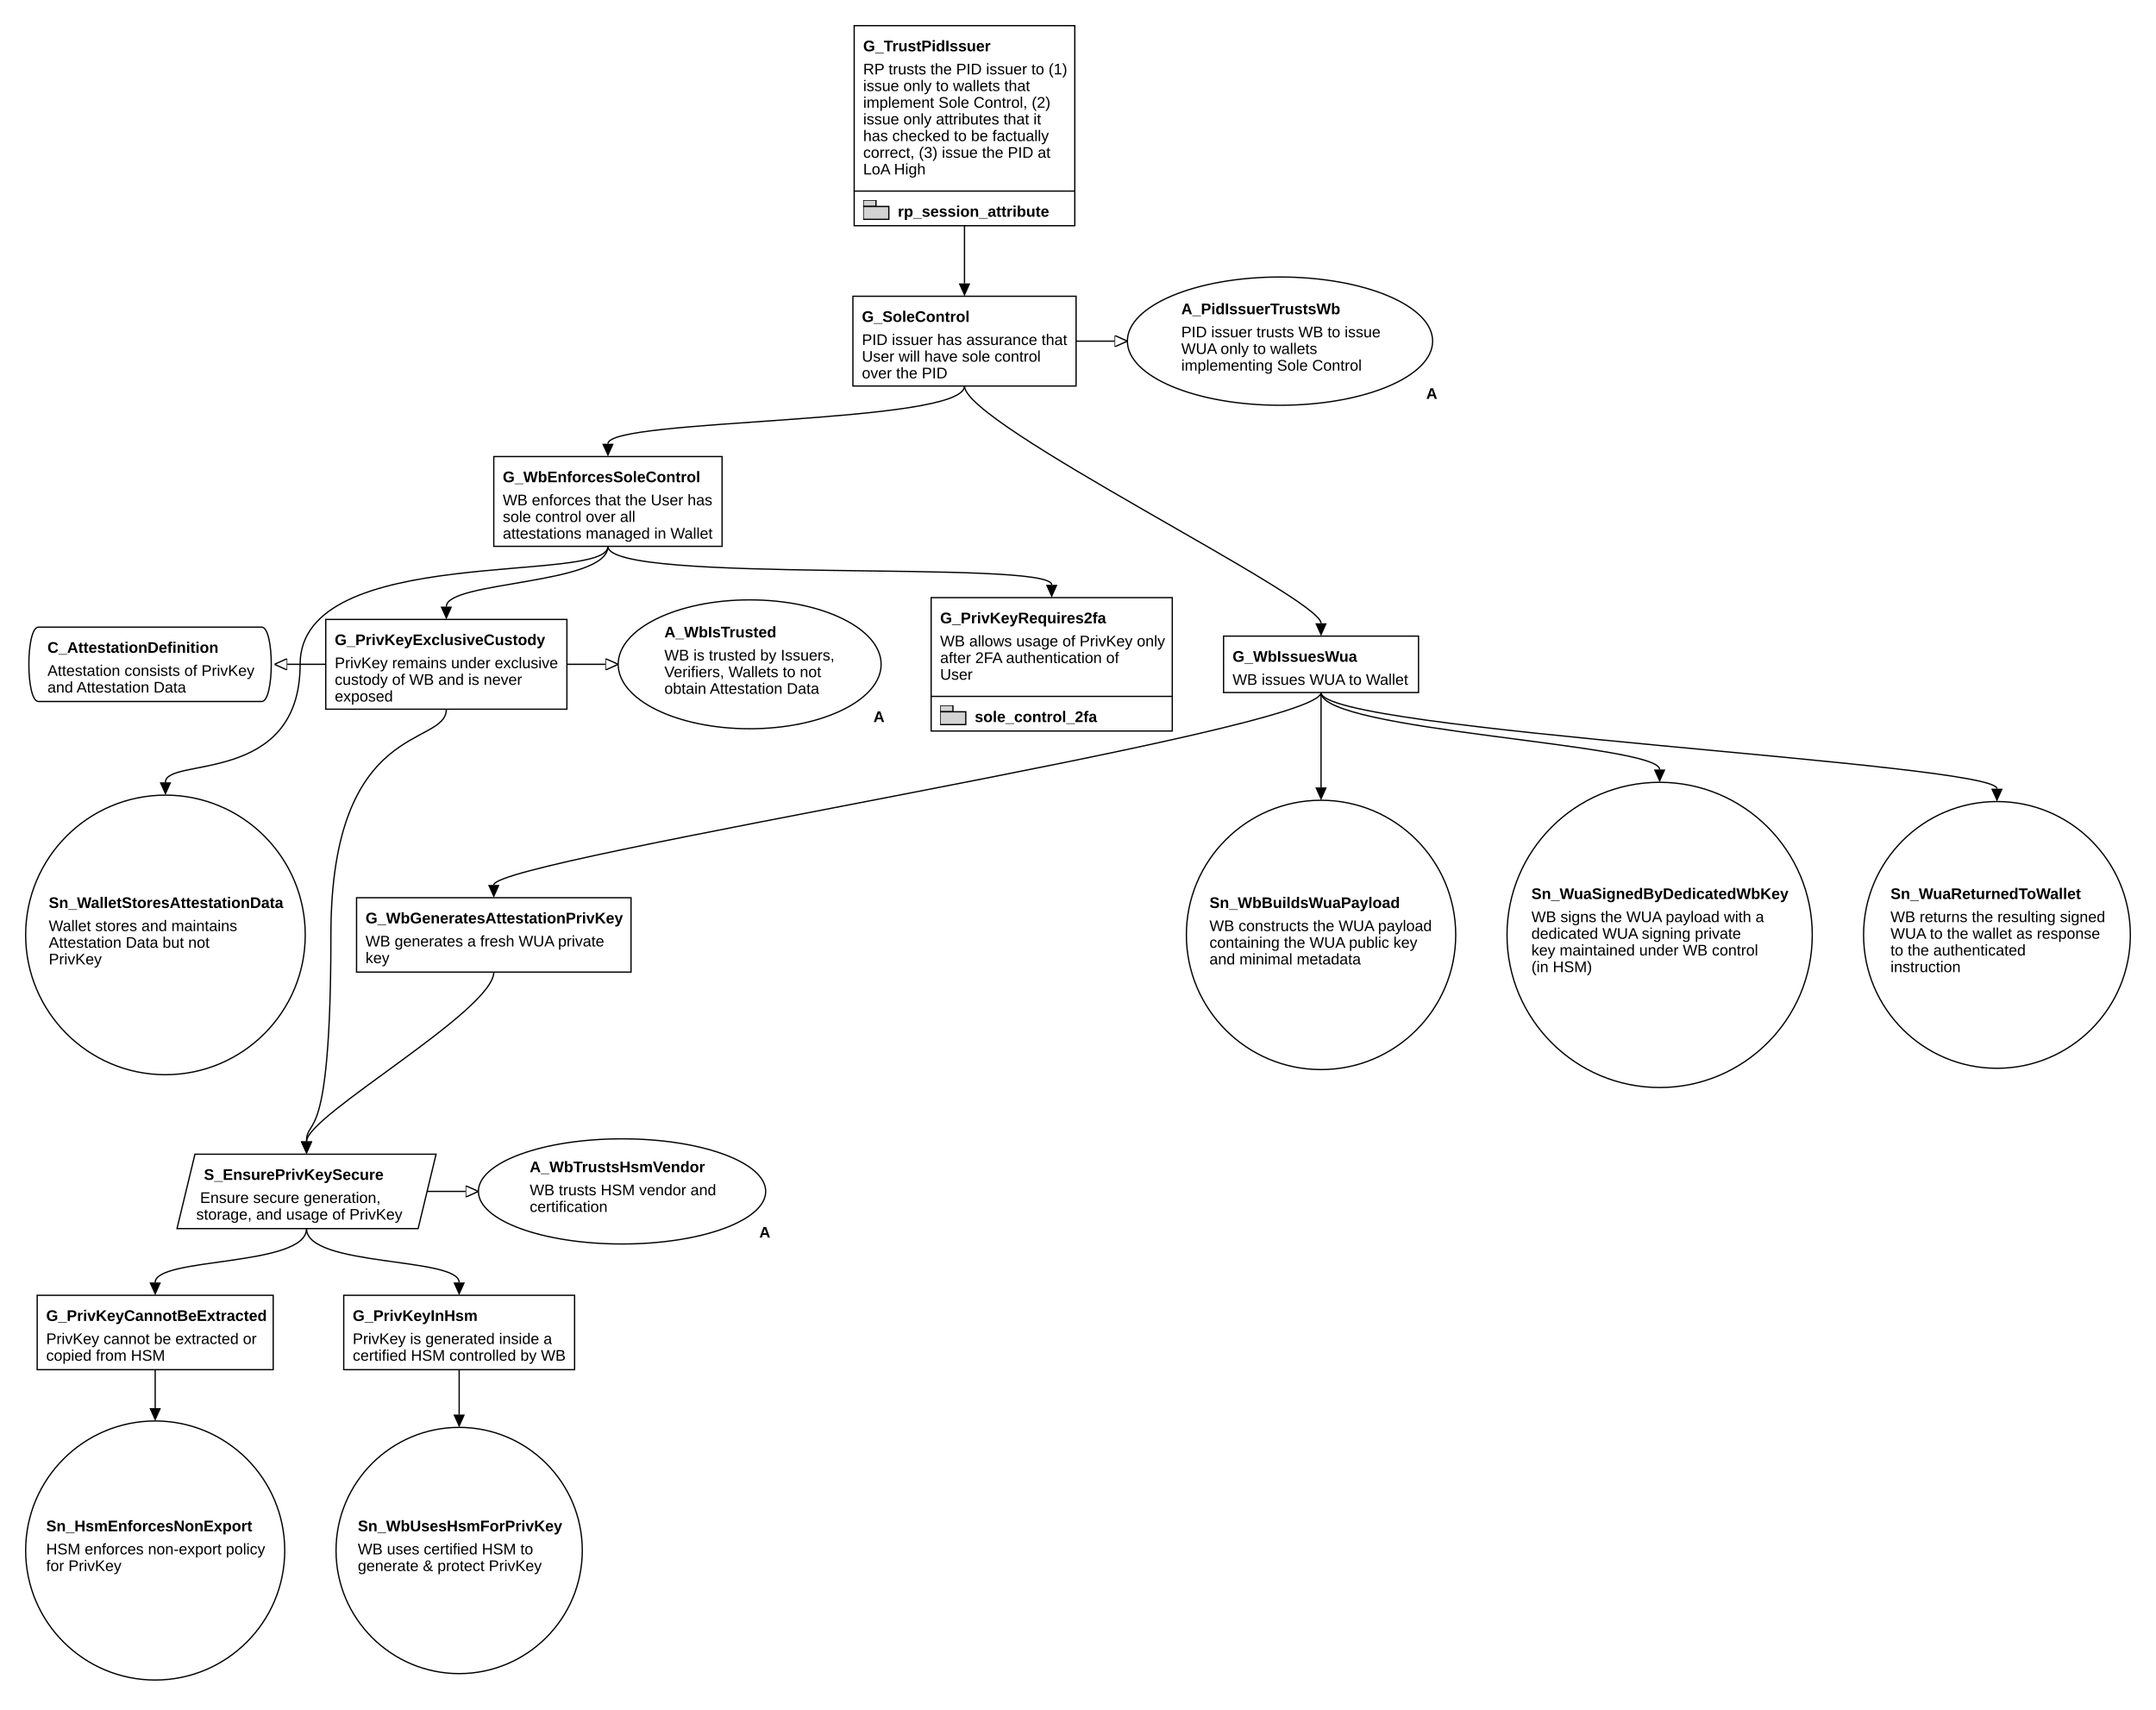
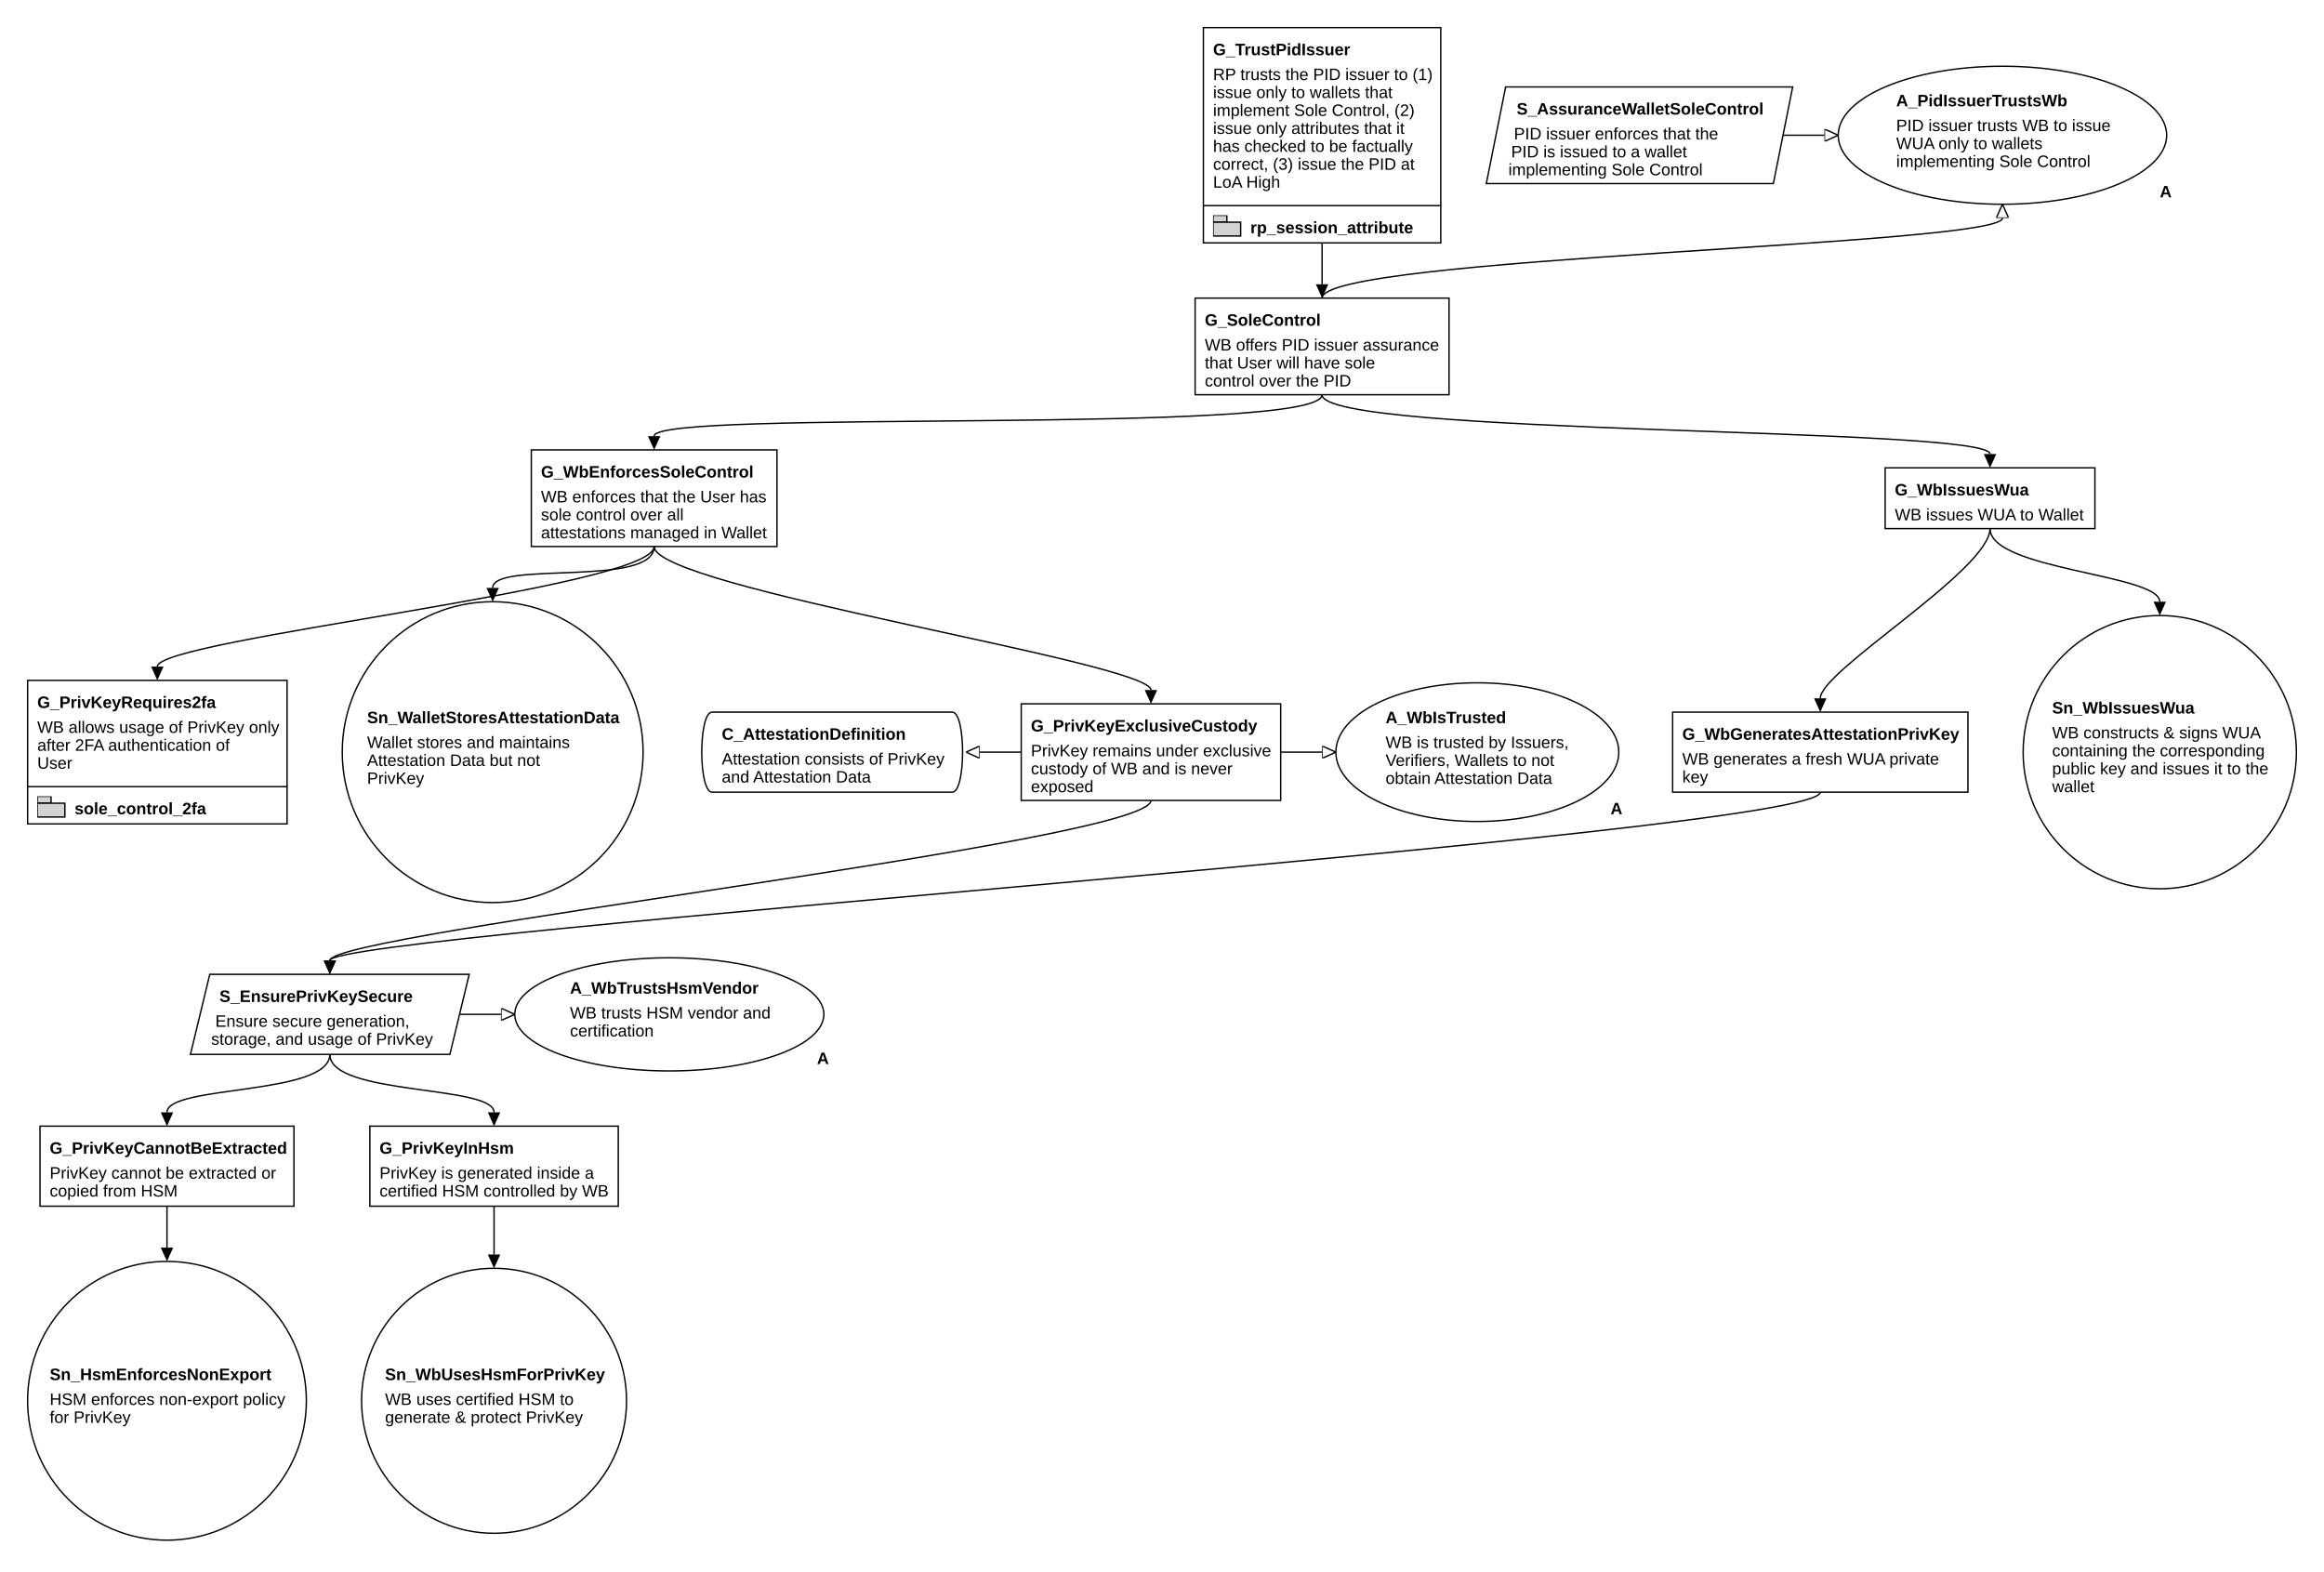
- <svg xmlns="http://www.w3.org/2000/svg" class="gsndiagram" viewBox="0 0 1681 1333">
+ <svg xmlns="http://www.w3.org/2000/svg" class="gsndiagram" viewBox="0 0 1684 1139">
  <defs>
    <marker id="supportedby_arrow" markerHeight="9" markerUnits="userSpaceOnUse" markerWidth="10" orient="auto-start-reverse" refX="0" refY="4.5">
      <polyline fill="black" points="0 0, 10 4.5, 0 9" />
    </marker>
    <marker id="incontextof_arrow" markerHeight="9" markerUnits="userSpaceOnUse" markerWidth="10" orient="auto-start-reverse" refX="0" refY="4.5">
      <polyline fill-opacity="0" points="0 0, 10 4.5, 0 9, 0 0" stroke="black" stroke-width="1" />
    </marker>
    <symbol id="module_icon">
      <rect fill="lightgrey" height="5" stroke="black" stroke-width="1" width="10" x="0" y="0" />
      <rect fill="lightgrey" height="10" stroke="black" stroke-width="1" width="20" x="0" y="5" />
    </symbol>
  </defs>
  <style type="text/css">
svg { background-color: white;}

/* CSS to invert SVG for dark mode */ 
@media (prefers-color-scheme: dark) {
    svg { filter: invert(100%); background-color: black; }
}

</style>
  <a href="rp_session.svg#node_g_trustpidissuer">
    <g class="gsn_module_rp_session_attribute gsnelem gsnawaygoal" id="node_g_trustpidissuer">
-       <path class="border" d="M666,149 V20 H838 V149" fill-opacity="0" stroke="black" stroke-width="1" />
-       <text font-family="Liberation Sans, Arial, sans-serif" font-size="12px" font-weight="bold" x="673" y="40">G_TrustPidIssuer</text>
-       <text font-family="Liberation Sans, Arial, sans-serif" font-size="12px" x="673" y="58">RP trusts the PID issuer to (1)</text>
-       <text font-family="Liberation Sans, Arial, sans-serif" font-size="12px" x="673" y="71">issue only to wallets that</text>
-       <text font-family="Liberation Sans, Arial, sans-serif" font-size="12px" x="673" y="84">implement Sole Control, (2)</text>
-       <text font-family="Liberation Sans, Arial, sans-serif" font-size="12px" x="673" y="97">issue only attributes that it</text>
-       <text font-family="Liberation Sans, Arial, sans-serif" font-size="12px" x="673" y="110">has checked to be factually</text>
-       <text font-family="Liberation Sans, Arial, sans-serif" font-size="12px" x="673" y="123">correct, (3) issue the PID at</text>
-       <text font-family="Liberation Sans, Arial, sans-serif" font-size="12px" x="673" y="136">LoA High</text>
+       <path class="border" d="M872,149 V20 H1044 V149" fill-opacity="0" stroke="black" stroke-width="1" />
+       <text font-family="Liberation Sans, Arial, sans-serif" font-size="12px" font-weight="bold" x="879" y="40">G_TrustPidIssuer</text>
+       <text font-family="Liberation Sans, Arial, sans-serif" font-size="12px" x="879" y="58">RP trusts the PID issuer to (1)</text>
+       <text font-family="Liberation Sans, Arial, sans-serif" font-size="12px" x="879" y="71">issue only to wallets that</text>
+       <text font-family="Liberation Sans, Arial, sans-serif" font-size="12px" x="879" y="84">implement Sole Control, (2)</text>
+       <text font-family="Liberation Sans, Arial, sans-serif" font-size="12px" x="879" y="97">issue only attributes that it</text>
+       <text font-family="Liberation Sans, Arial, sans-serif" font-size="12px" x="879" y="110">has checked to be factually</text>
+       <text font-family="Liberation Sans, Arial, sans-serif" font-size="12px" x="879" y="123">correct, (3) issue the PID at</text>
+       <text font-family="Liberation Sans, Arial, sans-serif" font-size="12px" x="879" y="136">LoA High</text>
      <a href="rp_session.svg#node_g_trustpidissuer">
-         <path class="border" d="M666,149 H838 v27 H666 z" fill-opacity="0" stroke="black" stroke-width="1" />
-         <text font-family="Liberation Sans, Arial, sans-serif" font-size="12px" font-weight="bold" x="700" y="169">rp_session_attribute</text>
+         <path class="border" d="M872,149 H1044 v27 H872 z" fill-opacity="0" stroke="black" stroke-width="1" />
+         <text font-family="Liberation Sans, Arial, sans-serif" font-size="12px" font-weight="bold" x="906" y="169">rp_session_attribute</text>
      </a>
-       <use href="#module_icon" x="673" y="156" />
+       <use href="#module_icon" x="879" y="156" />
    </g>
  </a>
+   <a href="PID_issuer.gsn.svg#node_s_assurancewalletsolecontrol">
+     <g class="gsn_module_pid_issuer gsnelem gsnstgy" id="node_s_assurancewalletsolecontrol">
+       <path class="border" d="M1091,63 L1299,63 L1285,133 L1077,133 z" fill-opacity="0" stroke="black" stroke-width="1" />
+       <text font-family="Liberation Sans, Arial, sans-serif" font-size="12px" font-weight="bold" x="1099" y="83">S_AssuranceWalletSoleControl</text>
+       <text font-family="Liberation Sans, Arial, sans-serif" font-size="12px" x="1097" y="101">PID issuer enforces that the</text>
+       <text font-family="Liberation Sans, Arial, sans-serif" font-size="12px" x="1095" y="114">PID is issued to a wallet</text>
+       <text font-family="Liberation Sans, Arial, sans-serif" font-size="12px" x="1093" y="127">implementing Sole Control</text>
+     </g>
+   </a>
+   <g class="gsn_module_sole_control_main gsnelem gsnasmp" id="node_a_pidissuertrustswb">
+     <path class="border" d="M1332,98 a119,50,0,1,0,238,0 a119,50,0,1,0,-238,0 z" fill-opacity="0" stroke="black" stroke-width="1" />
+     <text font-family="Liberation Sans, Arial, sans-serif" font-size="12px" font-weight="bold" x="1374" y="77">A_PidIssuerTrustsWb</text>
+     <text font-family="Liberation Sans, Arial, sans-serif" font-size="12px" x="1374" y="95">PID issuer trusts WB to issue</text>
+     <text font-family="Liberation Sans, Arial, sans-serif" font-size="12px" x="1374" y="108">WUA only to wallets</text>
+     <text font-family="Liberation Sans, Arial, sans-serif" font-size="12px" x="1374" y="121">implementing Sole Control</text>
+     <text font-family="Liberation Sans, Arial, sans-serif" font-size="12px" font-weight="bold" x="1565" y="143">A</text>
+   </g>
  <g class="gsn_module_sole_control_main gsnelem gsngoal" id="node_g_solecontrol">
-     <path class="border" d="M665,231 L839,231 L839,301 L665,301 z" fill-opacity="0" stroke="black" stroke-width="1" />
-     <text font-family="Liberation Sans, Arial, sans-serif" font-size="12px" font-weight="bold" x="672" y="251">G_SoleControl</text>
-     <text font-family="Liberation Sans, Arial, sans-serif" font-size="12px" x="672" y="269">PID issuer has assurance that</text>
-     <text font-family="Liberation Sans, Arial, sans-serif" font-size="12px" x="672" y="282">User will have sole control</text>
-     <text font-family="Liberation Sans, Arial, sans-serif" font-size="12px" x="672" y="295">over the PID</text>
-   </g>
-   <g class="gsn_module_sole_control_main gsnelem gsnasmp" id="node_a_pidissuertrustswb">
-     <path class="border" d="M879,266 a119,50,0,1,0,238,0 a119,50,0,1,0,-238,0 z" fill-opacity="0" stroke="black" stroke-width="1" />
-     <text font-family="Liberation Sans, Arial, sans-serif" font-size="12px" font-weight="bold" x="921" y="245">A_PidIssuerTrustsWb</text>
-     <text font-family="Liberation Sans, Arial, sans-serif" font-size="12px" x="921" y="263">PID issuer trusts WB to issue</text>
-     <text font-family="Liberation Sans, Arial, sans-serif" font-size="12px" x="921" y="276">WUA only to wallets</text>
-     <text font-family="Liberation Sans, Arial, sans-serif" font-size="12px" x="921" y="289">implementing Sole Control</text>
-     <text font-family="Liberation Sans, Arial, sans-serif" font-size="12px" font-weight="bold" x="1112" y="311">A</text>
+     <path class="border" d="M866,216 L1050,216 L1050,286 L866,286 z" fill-opacity="0" stroke="black" stroke-width="1" />
+     <text font-family="Liberation Sans, Arial, sans-serif" font-size="12px" font-weight="bold" x="873" y="236">G_SoleControl</text>
+     <text font-family="Liberation Sans, Arial, sans-serif" font-size="12px" x="873" y="254">WB offers PID issuer assurance</text>
+     <text font-family="Liberation Sans, Arial, sans-serif" font-size="12px" x="873" y="267">that User will have sole</text>
+     <text font-family="Liberation Sans, Arial, sans-serif" font-size="12px" x="873" y="280">control over the PID</text>
  </g>
  <g class="gsn_module_sole_control_main gsnelem gsngoal" id="node_g_wbenforcessolecontrol">
-     <path class="border" d="M385,356 L563,356 L563,426 L385,426 z" fill-opacity="0" stroke="black" stroke-width="1" />
-     <text font-family="Liberation Sans, Arial, sans-serif" font-size="12px" font-weight="bold" x="392" y="376">G_WbEnforcesSoleControl</text>
-     <text font-family="Liberation Sans, Arial, sans-serif" font-size="12px" x="392" y="394">WB enforces that the User has</text>
-     <text font-family="Liberation Sans, Arial, sans-serif" font-size="12px" x="392" y="407">sole control over all</text>
-     <text font-family="Liberation Sans, Arial, sans-serif" font-size="12px" x="392" y="420">attestations managed in Wallet</text>
+     <path class="border" d="M385,326 L563,326 L563,396 L385,396 z" fill-opacity="0" stroke="black" stroke-width="1" />
+     <text font-family="Liberation Sans, Arial, sans-serif" font-size="12px" font-weight="bold" x="392" y="346">G_WbEnforcesSoleControl</text>
+     <text font-family="Liberation Sans, Arial, sans-serif" font-size="12px" x="392" y="364">WB enforces that the User has</text>
+     <text font-family="Liberation Sans, Arial, sans-serif" font-size="12px" x="392" y="377">sole control over all</text>
+     <text font-family="Liberation Sans, Arial, sans-serif" font-size="12px" x="392" y="390">attestations managed in Wallet</text>
  </g>
-   <g class="gsn_module_sole_control_main gsnelem gsnctxt" id="node_c_attestationdefinition">
-     <path class="border" d="M30,489 L204,489 C214,489,214,547,204,547 L30,547 C20,547,20,489,30,489" fill-opacity="0" stroke="black" stroke-width="1" />
-     <text font-family="Liberation Sans, Arial, sans-serif" font-size="12px" font-weight="bold" x="37" y="509">C_AttestationDefinition</text>
-     <text font-family="Liberation Sans, Arial, sans-serif" font-size="12px" x="37" y="527">Attestation consists of PrivKey</text>
-     <text font-family="Liberation Sans, Arial, sans-serif" font-size="12px" x="37" y="540">and Attestation Data</text>
-   </g>
-   <g class="gsn_module_sole_control_main gsnelem gsngoal" id="node_g_privkeyexclusivecustody">
-     <path class="border" d="M254,483 L442,483 L442,553 L254,553 z" fill-opacity="0" stroke="black" stroke-width="1" />
-     <text font-family="Liberation Sans, Arial, sans-serif" font-size="12px" font-weight="bold" x="261" y="503">G_PrivKeyExclusiveCustody</text>
-     <text font-family="Liberation Sans, Arial, sans-serif" font-size="12px" x="261" y="521">PrivKey remains under exclusive</text>
-     <text font-family="Liberation Sans, Arial, sans-serif" font-size="12px" x="261" y="534">custody of WB and is never</text>
-     <text font-family="Liberation Sans, Arial, sans-serif" font-size="12px" x="261" y="547">exposed</text>
-   </g>
-   <g class="gsn_module_sole_control_main gsnelem gsnasmp" id="node_a_wbistrusted">
-     <path class="border" d="M482,518 a102,50,0,1,0,205,0 a102,50,0,1,0,-205,0 z" fill-opacity="0" stroke="black" stroke-width="1" />
-     <text font-family="Liberation Sans, Arial, sans-serif" font-size="12px" font-weight="bold" x="518" y="497">A_WbIsTrusted</text>
-     <text font-family="Liberation Sans, Arial, sans-serif" font-size="12px" x="518" y="515">WB is trusted by Issuers,</text>
-     <text font-family="Liberation Sans, Arial, sans-serif" font-size="12px" x="518" y="528">Verifiers, Wallets to not</text>
-     <text font-family="Liberation Sans, Arial, sans-serif" font-size="12px" x="518" y="541">obtain Attestation Data</text>
-     <text font-family="Liberation Sans, Arial, sans-serif" font-size="12px" font-weight="bold" x="681" y="563">A</text>
+   <g class="gsn_module_sole_control_main gsnelem gsngoal" id="node_g_wbissueswua">
+     <path class="border" d="M1366,339 L1518,339 L1518,383 L1366,383 z" fill-opacity="0" stroke="black" stroke-width="1" />
+     <text font-family="Liberation Sans, Arial, sans-serif" font-size="12px" font-weight="bold" x="1373" y="359">G_WbIssuesWua</text>
+     <text font-family="Liberation Sans, Arial, sans-serif" font-size="12px" x="1373" y="377">WB issues WUA to Wallet</text>
  </g>
  <a href="sole-control-2fa.gsn.svg#node_g_privkeyrequires2fa">
    <g class="gsn_module_sole_control_2fa gsnelem gsnawaygoal" id="node_g_privkeyrequires2fa">
-       <path class="border" d="M726,543 V466 H914 V543" fill-opacity="0" stroke="black" stroke-width="1" />
-       <text font-family="Liberation Sans, Arial, sans-serif" font-size="12px" font-weight="bold" x="733" y="486">G_PrivKeyRequires2fa</text>
-       <text font-family="Liberation Sans, Arial, sans-serif" font-size="12px" x="733" y="504">WB allows usage of PrivKey only</text>
-       <text font-family="Liberation Sans, Arial, sans-serif" font-size="12px" x="733" y="517">after 2FA authentication of</text>
-       <text font-family="Liberation Sans, Arial, sans-serif" font-size="12px" x="733" y="530">User</text>
+       <path class="border" d="M20,570 V493 H208 V570" fill-opacity="0" stroke="black" stroke-width="1" />
+       <text font-family="Liberation Sans, Arial, sans-serif" font-size="12px" font-weight="bold" x="27" y="513">G_PrivKeyRequires2fa</text>
+       <text font-family="Liberation Sans, Arial, sans-serif" font-size="12px" x="27" y="531">WB allows usage of PrivKey only</text>
+       <text font-family="Liberation Sans, Arial, sans-serif" font-size="12px" x="27" y="544">after 2FA authentication of</text>
+       <text font-family="Liberation Sans, Arial, sans-serif" font-size="12px" x="27" y="557">User</text>
      <a href="sole-control-2fa.gsn.svg#node_g_privkeyrequires2fa">
-         <path class="border" d="M726,543 H914 v27 H726 z" fill-opacity="0" stroke="black" stroke-width="1" />
-         <text font-family="Liberation Sans, Arial, sans-serif" font-size="12px" font-weight="bold" x="760" y="563">sole_control_2fa</text>
+         <path class="border" d="M20,570 H208 v27 H20 z" fill-opacity="0" stroke="black" stroke-width="1" />
+         <text font-family="Liberation Sans, Arial, sans-serif" font-size="12px" font-weight="bold" x="54" y="590">sole_control_2fa</text>
      </a>
-       <use href="#module_icon" x="733" y="550" />
+       <use href="#module_icon" x="27" y="577" />
    </g>
  </a>
-   <g class="gsn_module_sole_control_main gsnelem gsngoal" id="node_g_wbissueswua">
-     <path class="border" d="M954,496 L1106,496 L1106,540 L954,540 z" fill-opacity="0" stroke="black" stroke-width="1" />
-     <text font-family="Liberation Sans, Arial, sans-serif" font-size="12px" font-weight="bold" x="961" y="516">G_WbIssuesWua</text>
-     <text font-family="Liberation Sans, Arial, sans-serif" font-size="12px" x="961" y="534">WB issues WUA to Wallet</text>
+   <g class="gsn_module_sole_control_main gsnelem gsnsltn" id="node_sn_walletstoresattestationdata">
+     <path class="border" d="M248,545 a109,109,0,1,0,218,0 a109,109,0,1,0,-218,0 z" fill-opacity="0" stroke="black" stroke-width="1" />
+     <text font-family="Liberation Sans, Arial, sans-serif" font-size="12px" font-weight="bold" x="266" y="524">Sn_WalletStoresAttestationData</text>
+     <text font-family="Liberation Sans, Arial, sans-serif" font-size="12px" x="266" y="542">Wallet stores and maintains</text>
+     <text font-family="Liberation Sans, Arial, sans-serif" font-size="12px" x="266" y="555">Attestation Data but not</text>
+     <text font-family="Liberation Sans, Arial, sans-serif" font-size="12px" x="266" y="568">PrivKey</text>
  </g>
-   <g class="gsn_module_sole_control_main gsnelem gsnsltn" id="node_sn_walletstoresattestationdata">
-     <path class="border" d="M20,729 a109,109,0,1,0,218,0 a109,109,0,1,0,-218,0 z" fill-opacity="0" stroke="black" stroke-width="1" />
-     <text font-family="Liberation Sans, Arial, sans-serif" font-size="12px" font-weight="bold" x="38" y="708">Sn_WalletStoresAttestationData</text>
-     <text font-family="Liberation Sans, Arial, sans-serif" font-size="12px" x="38" y="726">Wallet stores and maintains</text>
-     <text font-family="Liberation Sans, Arial, sans-serif" font-size="12px" x="38" y="739">Attestation Data but not</text>
-     <text font-family="Liberation Sans, Arial, sans-serif" font-size="12px" x="38" y="752">PrivKey</text>
+   <g class="gsn_module_sole_control_main gsnelem gsnctxt" id="node_c_attestationdefinition">
+     <path class="border" d="M516,516 L690,516 C700,516,700,574,690,574 L516,574 C506,574,506,516,516,516" fill-opacity="0" stroke="black" stroke-width="1" />
+     <text font-family="Liberation Sans, Arial, sans-serif" font-size="12px" font-weight="bold" x="523" y="536">C_AttestationDefinition</text>
+     <text font-family="Liberation Sans, Arial, sans-serif" font-size="12px" x="523" y="554">Attestation consists of PrivKey</text>
+     <text font-family="Liberation Sans, Arial, sans-serif" font-size="12px" x="523" y="567">and Attestation Data</text>
+   </g>
+   <g class="gsn_module_sole_control_main gsnelem gsngoal" id="node_g_privkeyexclusivecustody">
+     <path class="border" d="M740,510 L928,510 L928,580 L740,580 z" fill-opacity="0" stroke="black" stroke-width="1" />
+     <text font-family="Liberation Sans, Arial, sans-serif" font-size="12px" font-weight="bold" x="747" y="530">G_PrivKeyExclusiveCustody</text>
+     <text font-family="Liberation Sans, Arial, sans-serif" font-size="12px" x="747" y="548">PrivKey remains under exclusive</text>
+     <text font-family="Liberation Sans, Arial, sans-serif" font-size="12px" x="747" y="561">custody of WB and is never</text>
+     <text font-family="Liberation Sans, Arial, sans-serif" font-size="12px" x="747" y="574">exposed</text>
+   </g>
+   <g class="gsn_module_sole_control_main gsnelem gsnasmp" id="node_a_wbistrusted">
+     <path class="border" d="M968,545 a102,50,0,1,0,205,0 a102,50,0,1,0,-205,0 z" fill-opacity="0" stroke="black" stroke-width="1" />
+     <text font-family="Liberation Sans, Arial, sans-serif" font-size="12px" font-weight="bold" x="1004" y="524">A_WbIsTrusted</text>
+     <text font-family="Liberation Sans, Arial, sans-serif" font-size="12px" x="1004" y="542">WB is trusted by Issuers,</text>
+     <text font-family="Liberation Sans, Arial, sans-serif" font-size="12px" x="1004" y="555">Verifiers, Wallets to not</text>
+     <text font-family="Liberation Sans, Arial, sans-serif" font-size="12px" x="1004" y="568">obtain Attestation Data</text>
+     <text font-family="Liberation Sans, Arial, sans-serif" font-size="12px" font-weight="bold" x="1167" y="590">A</text>
  </g>
  <g class="gsn_module_sole_control_main gsnelem gsngoal" id="node_g_wbgeneratesattestationprivkey">
-     <path class="border" d="M278,700 L492,700 L492,758 L278,758 z" fill-opacity="0" stroke="black" stroke-width="1" />
-     <text font-family="Liberation Sans, Arial, sans-serif" font-size="12px" font-weight="bold" x="285" y="720">G_WbGeneratesAttestationPrivKey</text>
-     <text font-family="Liberation Sans, Arial, sans-serif" font-size="12px" x="285" y="738">WB generates a fresh WUA private</text>
-     <text font-family="Liberation Sans, Arial, sans-serif" font-size="12px" x="285" y="751">key</text>
+     <path class="border" d="M1212,516 L1426,516 L1426,574 L1212,574 z" fill-opacity="0" stroke="black" stroke-width="1" />
+     <text font-family="Liberation Sans, Arial, sans-serif" font-size="12px" font-weight="bold" x="1219" y="536">G_WbGeneratesAttestationPrivKey</text>
+     <text font-family="Liberation Sans, Arial, sans-serif" font-size="12px" x="1219" y="554">WB generates a fresh WUA private</text>
+     <text font-family="Liberation Sans, Arial, sans-serif" font-size="12px" x="1219" y="567">key</text>
  </g>
-   <g class="gsn_module_sole_control_main gsnelem gsnsltn" id="node_sn_wbbuildswuapayload">
-     <path class="border" d="M925,729 a105,105,0,1,0,210,0 a105,105,0,1,0,-210,0 z" fill-opacity="0" stroke="black" stroke-width="1" />
-     <text font-family="Liberation Sans, Arial, sans-serif" font-size="12px" font-weight="bold" x="943" y="708">Sn_WbBuildsWuaPayload</text>
-     <text font-family="Liberation Sans, Arial, sans-serif" font-size="12px" x="943" y="726">WB constructs the WUA payload</text>
-     <text font-family="Liberation Sans, Arial, sans-serif" font-size="12px" x="943" y="739">containing the WUA public key</text>
-     <text font-family="Liberation Sans, Arial, sans-serif" font-size="12px" x="943" y="752">and minimal metadata</text>
-   </g>
-   <g class="gsn_module_sole_control_main gsnelem gsnsltn" id="node_sn_wuasignedbydedicatedwbkey">
-     <path class="border" d="M1175,729 a119,119,0,1,0,238,0 a119,119,0,1,0,-238,0 z" fill-opacity="0" stroke="black" stroke-width="1" />
-     <text font-family="Liberation Sans, Arial, sans-serif" font-size="12px" font-weight="bold" x="1194" y="701">Sn_WuaSignedByDedicatedWbKey</text>
-     <text font-family="Liberation Sans, Arial, sans-serif" font-size="12px" x="1194" y="719">WB signs the WUA payload with a</text>
-     <text font-family="Liberation Sans, Arial, sans-serif" font-size="12px" x="1194" y="732">dedicated WUA signing private</text>
-     <text font-family="Liberation Sans, Arial, sans-serif" font-size="12px" x="1194" y="745">key maintained under WB control</text>
-     <text font-family="Liberation Sans, Arial, sans-serif" font-size="12px" x="1194" y="758">(in HSM)</text>
-   </g>
-   <g class="gsn_module_sole_control_main gsnelem gsnsltn" id="node_sn_wuareturnedtowallet">
-     <path class="border" d="M1453,729 a104,104,0,1,0,208,0 a104,104,0,1,0,-208,0 z" fill-opacity="0" stroke="black" stroke-width="1" />
-     <text font-family="Liberation Sans, Arial, sans-serif" font-size="12px" font-weight="bold" x="1474" y="701">Sn_WuaReturnedToWallet</text>
-     <text font-family="Liberation Sans, Arial, sans-serif" font-size="12px" x="1474" y="719">WB returns the resulting signed</text>
-     <text font-family="Liberation Sans, Arial, sans-serif" font-size="12px" x="1474" y="732">WUA to the wallet as response</text>
-     <text font-family="Liberation Sans, Arial, sans-serif" font-size="12px" x="1474" y="745">to the authenticated</text>
-     <text font-family="Liberation Sans, Arial, sans-serif" font-size="12px" x="1474" y="758">instruction</text>
+   <g class="gsn_module_sole_control_main gsnelem gsnsltn" id="node_sn_wbissueswua">
+     <path class="border" d="M1466,545 a99,99,0,1,0,198,0 a99,99,0,1,0,-198,0 z" fill-opacity="0" stroke="black" stroke-width="1" />
+     <text font-family="Liberation Sans, Arial, sans-serif" font-size="12px" font-weight="bold" x="1487" y="517">Sn_WbIssuesWua</text>
+     <text font-family="Liberation Sans, Arial, sans-serif" font-size="12px" x="1487" y="535">WB constructs &amp; signs WUA</text>
+     <text font-family="Liberation Sans, Arial, sans-serif" font-size="12px" x="1487" y="548">containing the corresponding</text>
+     <text font-family="Liberation Sans, Arial, sans-serif" font-size="12px" x="1487" y="561">public key and issues it to the</text>
+     <text font-family="Liberation Sans, Arial, sans-serif" font-size="12px" x="1487" y="574">wallet</text>
  </g>
  <g class="gsn_module_sole_control_main gsnelem gsnstgy" id="node_s_ensureprivkeysecure">
-     <path class="border" d="M152,900 L340,900 L326,958 L138,958 z" fill-opacity="0" stroke="black" stroke-width="1" />
-     <text font-family="Liberation Sans, Arial, sans-serif" font-size="12px" font-weight="bold" x="159" y="920">S_EnsurePrivKeySecure</text>
-     <text font-family="Liberation Sans, Arial, sans-serif" font-size="12px" x="156" y="938">Ensure secure generation,</text>
-     <text font-family="Liberation Sans, Arial, sans-serif" font-size="12px" x="153" y="951">storage, and usage of PrivKey</text>
+     <path class="border" d="M152,706 L340,706 L326,764 L138,764 z" fill-opacity="0" stroke="black" stroke-width="1" />
+     <text font-family="Liberation Sans, Arial, sans-serif" font-size="12px" font-weight="bold" x="159" y="726">S_EnsurePrivKeySecure</text>
+     <text font-family="Liberation Sans, Arial, sans-serif" font-size="12px" x="156" y="744">Ensure secure generation,</text>
+     <text font-family="Liberation Sans, Arial, sans-serif" font-size="12px" x="153" y="757">storage, and usage of PrivKey</text>
  </g>
  <g class="gsn_module_sole_control_main gsnelem gsnasmp" id="node_a_wbtrustshsmvendor">
-     <path class="border" d="M373,929 a112,41,0,1,0,224,0 a112,41,0,1,0,-224,0 z" fill-opacity="0" stroke="black" stroke-width="1" />
-     <text font-family="Liberation Sans, Arial, sans-serif" font-size="12px" font-weight="bold" x="413" y="914">A_WbTrustsHsmVendor</text>
-     <text font-family="Liberation Sans, Arial, sans-serif" font-size="12px" x="413" y="932">WB trusts HSM vendor and</text>
-     <text font-family="Liberation Sans, Arial, sans-serif" font-size="12px" x="413" y="945">certification</text>
-     <text font-family="Liberation Sans, Arial, sans-serif" font-size="12px" font-weight="bold" x="592" y="965">A</text>
+     <path class="border" d="M373,735 a112,41,0,1,0,224,0 a112,41,0,1,0,-224,0 z" fill-opacity="0" stroke="black" stroke-width="1" />
+     <text font-family="Liberation Sans, Arial, sans-serif" font-size="12px" font-weight="bold" x="413" y="720">A_WbTrustsHsmVendor</text>
+     <text font-family="Liberation Sans, Arial, sans-serif" font-size="12px" x="413" y="738">WB trusts HSM vendor and</text>
+     <text font-family="Liberation Sans, Arial, sans-serif" font-size="12px" x="413" y="751">certification</text>
+     <text font-family="Liberation Sans, Arial, sans-serif" font-size="12px" font-weight="bold" x="592" y="771">A</text>
  </g>
  <g class="gsn_module_sole_control_main gsnelem gsngoal" id="node_g_privkeycannotbeextracted">
-     <path class="border" d="M29,1010 L213,1010 L213,1068 L29,1068 z" fill-opacity="0" stroke="black" stroke-width="1" />
-     <text font-family="Liberation Sans, Arial, sans-serif" font-size="12px" font-weight="bold" x="36" y="1030">G_PrivKeyCannotBeExtracted</text>
-     <text font-family="Liberation Sans, Arial, sans-serif" font-size="12px" x="36" y="1048">PrivKey cannot be extracted or</text>
-     <text font-family="Liberation Sans, Arial, sans-serif" font-size="12px" x="36" y="1061">copied from HSM</text>
+     <path class="border" d="M29,816 L213,816 L213,874 L29,874 z" fill-opacity="0" stroke="black" stroke-width="1" />
+     <text font-family="Liberation Sans, Arial, sans-serif" font-size="12px" font-weight="bold" x="36" y="836">G_PrivKeyCannotBeExtracted</text>
+     <text font-family="Liberation Sans, Arial, sans-serif" font-size="12px" x="36" y="854">PrivKey cannot be extracted or</text>
+     <text font-family="Liberation Sans, Arial, sans-serif" font-size="12px" x="36" y="867">copied from HSM</text>
  </g>
  <g class="gsn_module_sole_control_main gsnelem gsngoal" id="node_g_privkeyinhsm">
-     <path class="border" d="M268,1010 L448,1010 L448,1068 L268,1068 z" fill-opacity="0" stroke="black" stroke-width="1" />
-     <text font-family="Liberation Sans, Arial, sans-serif" font-size="12px" font-weight="bold" x="275" y="1030">G_PrivKeyInHsm</text>
-     <text font-family="Liberation Sans, Arial, sans-serif" font-size="12px" x="275" y="1048">PrivKey is generated inside a</text>
-     <text font-family="Liberation Sans, Arial, sans-serif" font-size="12px" x="275" y="1061">certified HSM controlled by WB</text>
+     <path class="border" d="M268,816 L448,816 L448,874 L268,874 z" fill-opacity="0" stroke="black" stroke-width="1" />
+     <text font-family="Liberation Sans, Arial, sans-serif" font-size="12px" font-weight="bold" x="275" y="836">G_PrivKeyInHsm</text>
+     <text font-family="Liberation Sans, Arial, sans-serif" font-size="12px" x="275" y="854">PrivKey is generated inside a</text>
+     <text font-family="Liberation Sans, Arial, sans-serif" font-size="12px" x="275" y="867">certified HSM controlled by WB</text>
  </g>
  <g class="gsn_module_sole_control_main gsnelem gsnsltn" id="node_sn_hsmenforcesnonexport">
-     <path class="border" d="M20,1209 a101,101,0,1,0,202,0 a101,101,0,1,0,-202,0 z" fill-opacity="0" stroke="black" stroke-width="1" />
-     <text font-family="Liberation Sans, Arial, sans-serif" font-size="12px" font-weight="bold" x="36" y="1194">Sn_HsmEnforcesNonExport</text>
-     <text font-family="Liberation Sans, Arial, sans-serif" font-size="12px" x="36" y="1212">HSM enforces non-export policy</text>
-     <text font-family="Liberation Sans, Arial, sans-serif" font-size="12px" x="36" y="1225">for PrivKey</text>
+     <path class="border" d="M20,1015 a101,101,0,1,0,202,0 a101,101,0,1,0,-202,0 z" fill-opacity="0" stroke="black" stroke-width="1" />
+     <text font-family="Liberation Sans, Arial, sans-serif" font-size="12px" font-weight="bold" x="36" y="1000">Sn_HsmEnforcesNonExport</text>
+     <text font-family="Liberation Sans, Arial, sans-serif" font-size="12px" x="36" y="1018">HSM enforces non-export policy</text>
+     <text font-family="Liberation Sans, Arial, sans-serif" font-size="12px" x="36" y="1031">for PrivKey</text>
  </g>
  <g class="gsn_module_sole_control_main gsnelem gsnsltn" id="node_sn_wbuseshsmforprivkey">
-     <path class="border" d="M262,1209 a96,96,0,1,0,192,0 a96,96,0,1,0,-192,0 z" fill-opacity="0" stroke="black" stroke-width="1" />
-     <text font-family="Liberation Sans, Arial, sans-serif" font-size="12px" font-weight="bold" x="279" y="1194">Sn_WbUsesHsmForPrivKey</text>
-     <text font-family="Liberation Sans, Arial, sans-serif" font-size="12px" x="279" y="1212">WB uses certified HSM to</text>
-     <text font-family="Liberation Sans, Arial, sans-serif" font-size="12px" x="279" y="1225">generate &amp; protect PrivKey</text>
+     <path class="border" d="M262,1015 a96,96,0,1,0,192,0 a96,96,0,1,0,-192,0 z" fill-opacity="0" stroke="black" stroke-width="1" />
+     <text font-family="Liberation Sans, Arial, sans-serif" font-size="12px" font-weight="bold" x="279" y="1000">Sn_WbUsesHsmForPrivKey</text>
+     <text font-family="Liberation Sans, Arial, sans-serif" font-size="12px" x="279" y="1018">WB uses certified HSM to</text>
+     <text font-family="Liberation Sans, Arial, sans-serif" font-size="12px" x="279" y="1031">generate &amp; protect PrivKey</text>
  </g>
-   <path class="gsnedge gsninspby" d="M121,1068 C121,1098,121,1078,121,1098" fill-opacity="0" marker-end="url(#supportedby_arrow)" stroke="black" stroke-width="1" />
-   <path class="gsnedge gsninctxt" d="M442,518 C472,518,452,518,472,518" fill-opacity="0" marker-end="url(#incontextof_arrow)" stroke="black" stroke-width="1" />
-   <path class="gsnedge gsninctxt" d="M254,518 C224,518,244,518,224,518" fill-opacity="0" marker-end="url(#incontextof_arrow)" stroke="black" stroke-width="1" />
-   <path class="gsnedge gsninspby" d="M348,553 C348,583,258,560,258,729 S239,870,239,890" fill-opacity="0" marker-end="url(#supportedby_arrow)" stroke="black" stroke-width="1" />
-   <path class="gsnedge gsninspby" d="M358,1068 C358,1098,358,1083,358,1103" fill-opacity="0" marker-end="url(#supportedby_arrow)" stroke="black" stroke-width="1" />
-   <path class="gsnedge gsninctxt" d="M839,266 C869,266,849,266,869,266" fill-opacity="0" marker-end="url(#incontextof_arrow)" stroke="black" stroke-width="1" />
-   <path class="gsnedge gsninspby" d="M752,301 C752,331,474,326,474,346" fill-opacity="0" marker-end="url(#supportedby_arrow)" stroke="black" stroke-width="1" />
-   <path class="gsnedge gsninspby" d="M752,301 C752,331,1030,466,1030,486" fill-opacity="0" marker-end="url(#supportedby_arrow)" stroke="black" stroke-width="1" />
-   <path class="gsnedge gsninspby" d="M752,176 C752,206,752,201,752,221" fill-opacity="0" marker-end="url(#supportedby_arrow)" stroke="black" stroke-width="1" />
-   <path class="gsnedge gsninspby" d="M474,426 C474,456,348,453,348,473" fill-opacity="0" marker-end="url(#supportedby_arrow)" stroke="black" stroke-width="1" />
-   <path class="gsnedge gsninspby" d="M474,426 C474,456,820,436,820,456" fill-opacity="0" marker-end="url(#supportedby_arrow)" stroke="black" stroke-width="1" />
-   <path class="gsnedge gsninspby" d="M474,426 C474,456,234,423,234,518 S129,590,129,610" fill-opacity="0" marker-end="url(#supportedby_arrow)" stroke="black" stroke-width="1" />
-   <path class="gsnedge gsninspby" d="M385,758 C385,788,239,870,239,890" fill-opacity="0" marker-end="url(#supportedby_arrow)" stroke="black" stroke-width="1" />
-   <path class="gsnedge gsninspby" d="M1030,540 C1030,570,385,670,385,690" fill-opacity="0" marker-end="url(#supportedby_arrow)" stroke="black" stroke-width="1" />
-   <path class="gsnedge gsninspby" d="M1030,540 C1030,570,1030,594,1030,614" fill-opacity="0" marker-end="url(#supportedby_arrow)" stroke="black" stroke-width="1" />
-   <path class="gsnedge gsninspby" d="M1030,540 C1030,570,1557,595,1557,615" fill-opacity="0" marker-end="url(#supportedby_arrow)" stroke="black" stroke-width="1" />
-   <path class="gsnedge gsninspby" d="M1030,540 C1030,570,1294,580,1294,600" fill-opacity="0" marker-end="url(#supportedby_arrow)" stroke="black" stroke-width="1" />
-   <path class="gsnedge gsninctxt" d="M333,929 C363,929,343,929,363,929" fill-opacity="0" marker-end="url(#incontextof_arrow)" stroke="black" stroke-width="1" />
-   <path class="gsnedge gsninspby" d="M239,958 C239,988,121,980,121,1000" fill-opacity="0" marker-end="url(#supportedby_arrow)" stroke="black" stroke-width="1" />
-   <path class="gsnedge gsninspby" d="M239,958 C239,988,358,980,358,1000" fill-opacity="0" marker-end="url(#supportedby_arrow)" stroke="black" stroke-width="1" />
+   <path class="gsnedge gsninspby" d="M121,874 C121,904,121,884,121,904" fill-opacity="0" marker-end="url(#supportedby_arrow)" stroke="black" stroke-width="1" />
+   <path class="gsnedge gsninctxt" d="M928,545 C958,545,938,545,958,545" fill-opacity="0" marker-end="url(#incontextof_arrow)" stroke="black" stroke-width="1" />
+   <path class="gsnedge gsninctxt" d="M740,545 C710,545,730,545,710,545" fill-opacity="0" marker-end="url(#incontextof_arrow)" stroke="black" stroke-width="1" />
+   <path class="gsnedge gsninspby" d="M834,580 C834,610,239,676,239,696" fill-opacity="0" marker-end="url(#supportedby_arrow)" stroke="black" stroke-width="1" />
+   <path class="gsnedge gsninspby" d="M358,874 C358,904,358,889,358,909" fill-opacity="0" marker-end="url(#supportedby_arrow)" stroke="black" stroke-width="1" />
+   <path class="gsnedge gsninctxt" d="M958,216 C958,186,1451,178,1451,158" fill-opacity="0" marker-end="url(#incontextof_arrow)" stroke="black" stroke-width="1" />
+   <path class="gsnedge gsninspby" d="M958,286 C958,316,474,296,474,316" fill-opacity="0" marker-end="url(#supportedby_arrow)" stroke="black" stroke-width="1" />
+   <path class="gsnedge gsninspby" d="M958,286 C958,316,1442,309,1442,329" fill-opacity="0" marker-end="url(#supportedby_arrow)" stroke="black" stroke-width="1" />
+   <path class="gsnedge gsninspby" d="M958,176 C958,206,958,186,958,206" fill-opacity="0" marker-end="url(#supportedby_arrow)" stroke="black" stroke-width="1" />
+   <path class="gsnedge gsninspby" d="M474,396 C474,426,834,480,834,500" fill-opacity="0" marker-end="url(#supportedby_arrow)" stroke="black" stroke-width="1" />
+   <path class="gsnedge gsninspby" d="M474,396 C474,426,114,463,114,483" fill-opacity="0" marker-end="url(#supportedby_arrow)" stroke="black" stroke-width="1" />
+   <path class="gsnedge gsninspby" d="M474,396 C474,426,357,406,357,426" fill-opacity="0" marker-end="url(#supportedby_arrow)" stroke="black" stroke-width="1" />
+   <path class="gsnedge gsninspby" d="M1319,574 C1319,604,239,676,239,696" fill-opacity="0" marker-end="url(#supportedby_arrow)" stroke="black" stroke-width="1" />
+   <path class="gsnedge gsninspby" d="M1442,383 C1442,413,1319,486,1319,506" fill-opacity="0" marker-end="url(#supportedby_arrow)" stroke="black" stroke-width="1" />
+   <path class="gsnedge gsninspby" d="M1442,383 C1442,413,1565,416,1565,436" fill-opacity="0" marker-end="url(#supportedby_arrow)" stroke="black" stroke-width="1" />
+   <path class="gsnedge gsninctxt" d="M1292,98 C1322,98,1302,98,1322,98" fill-opacity="0" marker-end="url(#incontextof_arrow)" stroke="black" stroke-width="1" />
+   <path class="gsnedge gsninctxt" d="M333,735 C363,735,343,735,363,735" fill-opacity="0" marker-end="url(#incontextof_arrow)" stroke="black" stroke-width="1" />
+   <path class="gsnedge gsninspby" d="M239,764 C239,794,121,786,121,806" fill-opacity="0" marker-end="url(#supportedby_arrow)" stroke="black" stroke-width="1" />
+   <path class="gsnedge gsninspby" d="M239,764 C239,794,358,786,358,806" fill-opacity="0" marker-end="url(#supportedby_arrow)" stroke="black" stroke-width="1" />
</svg>
